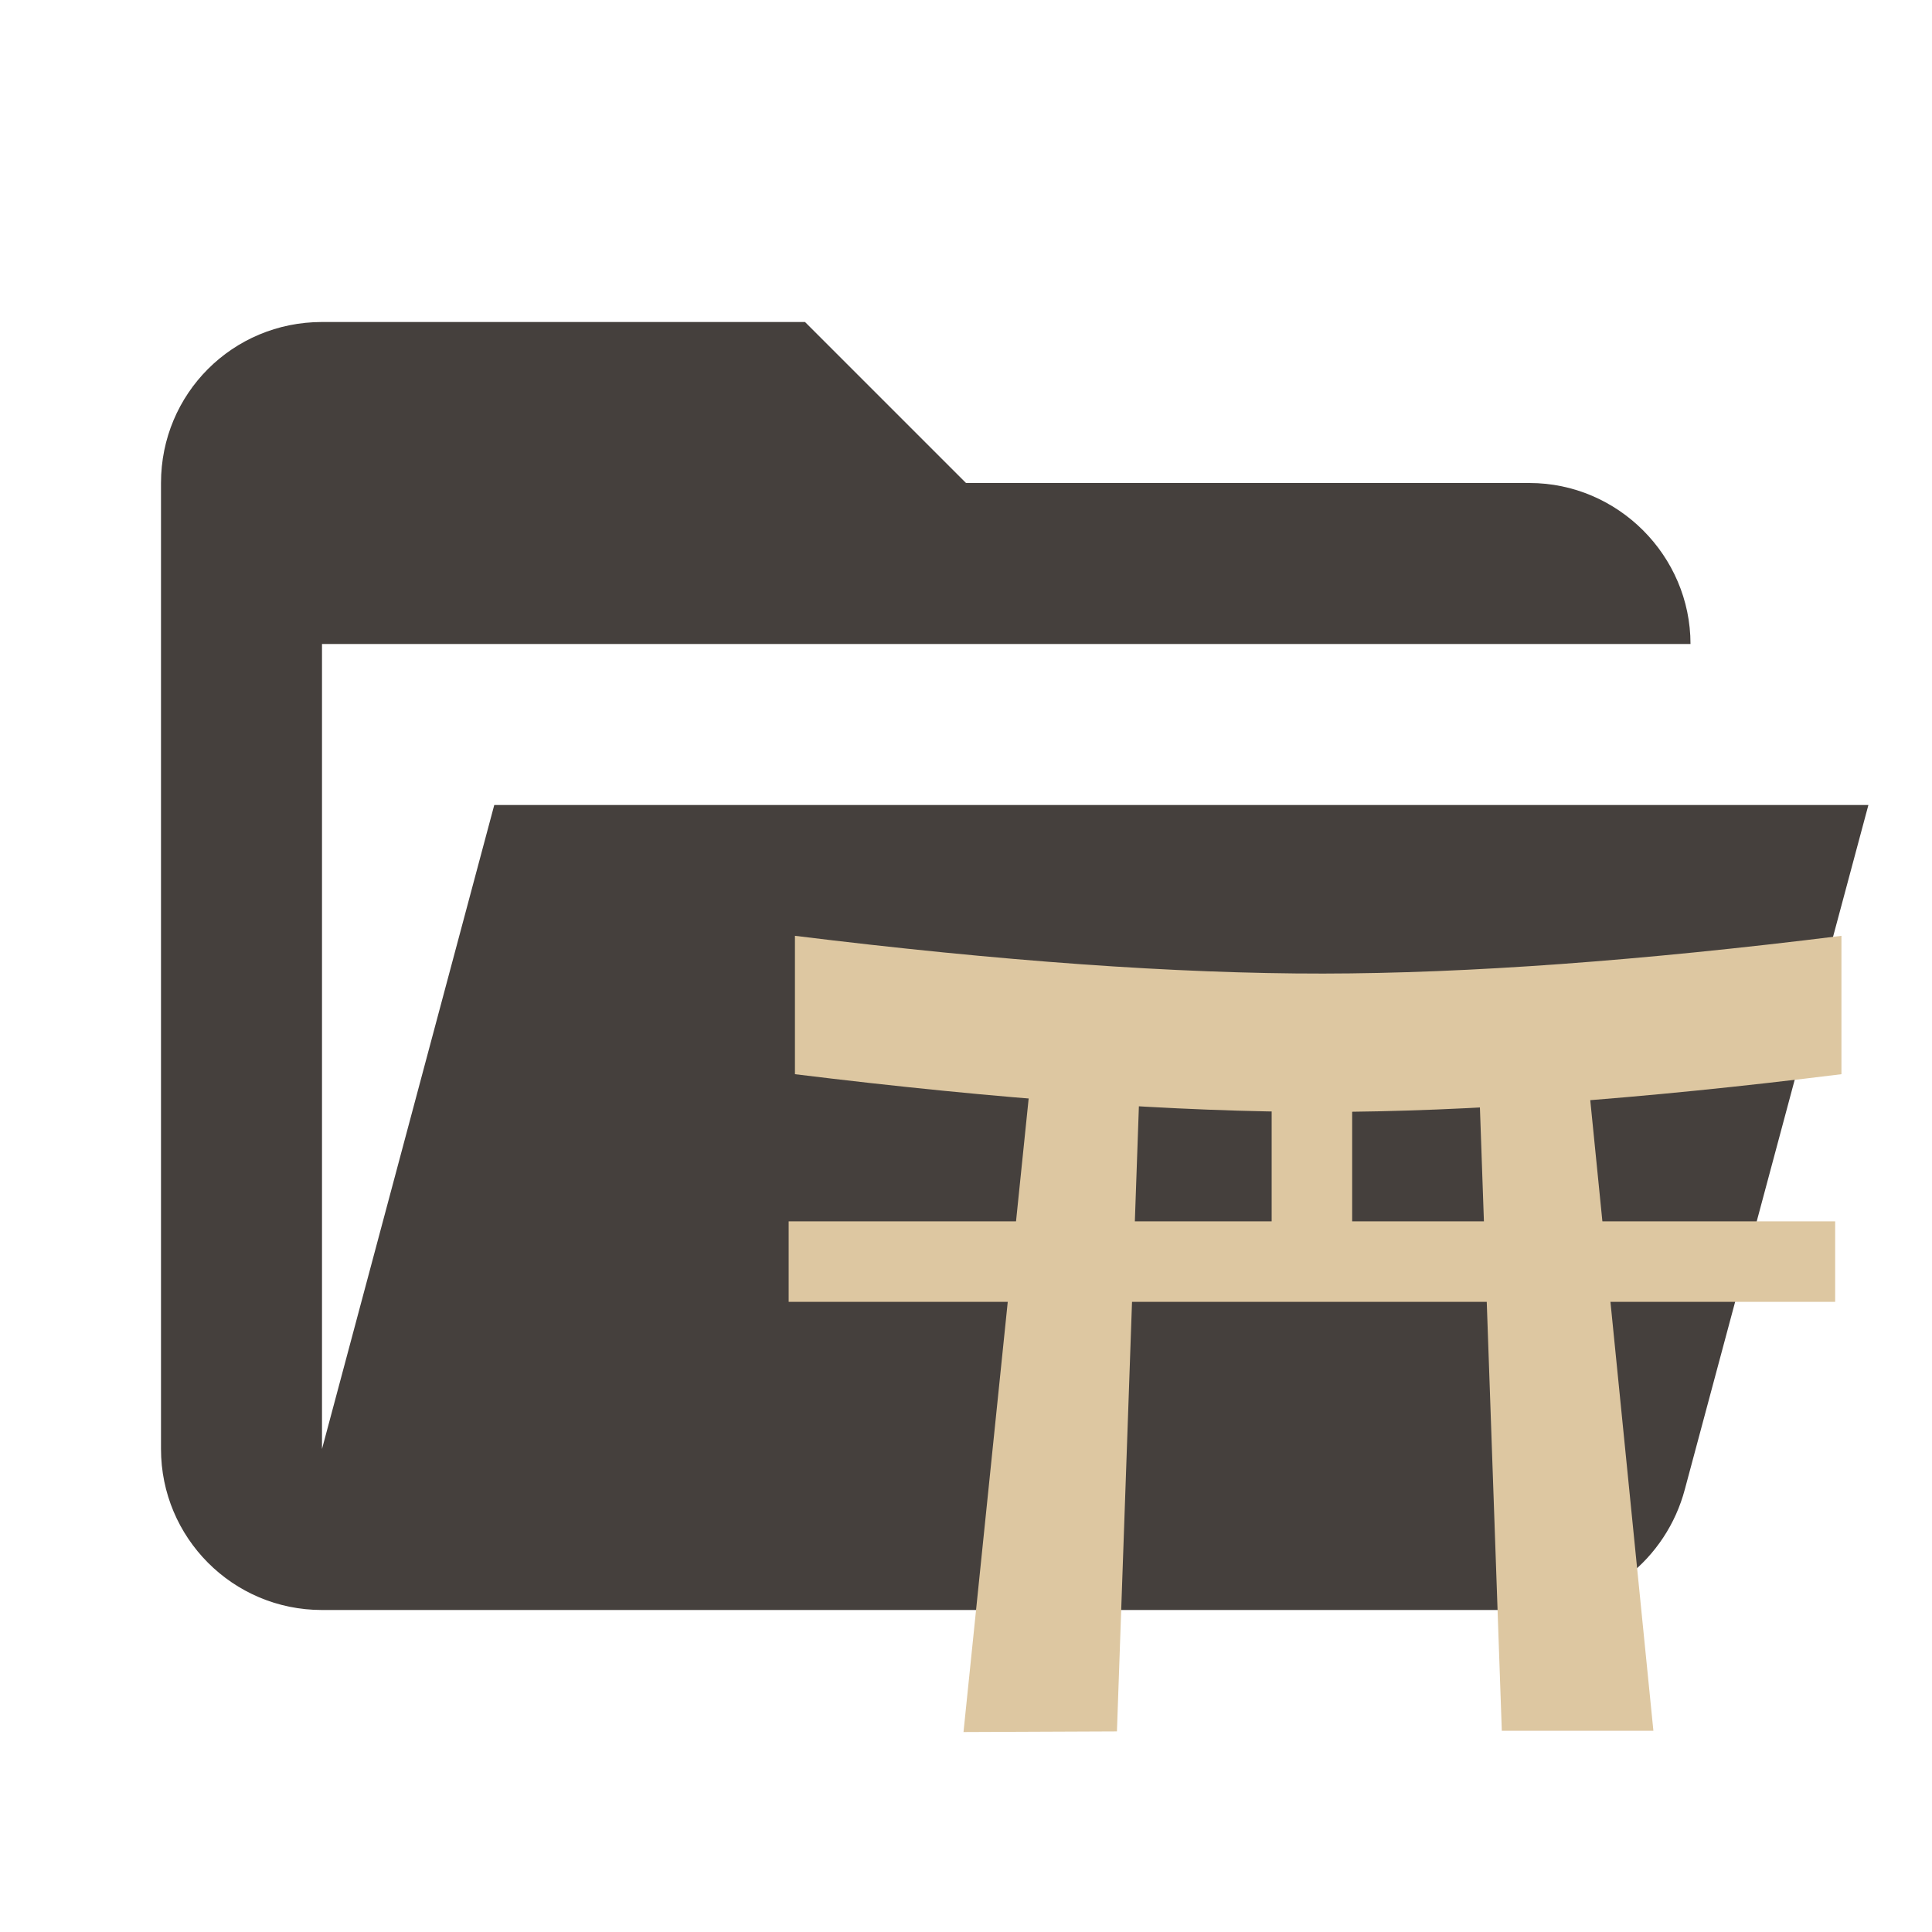
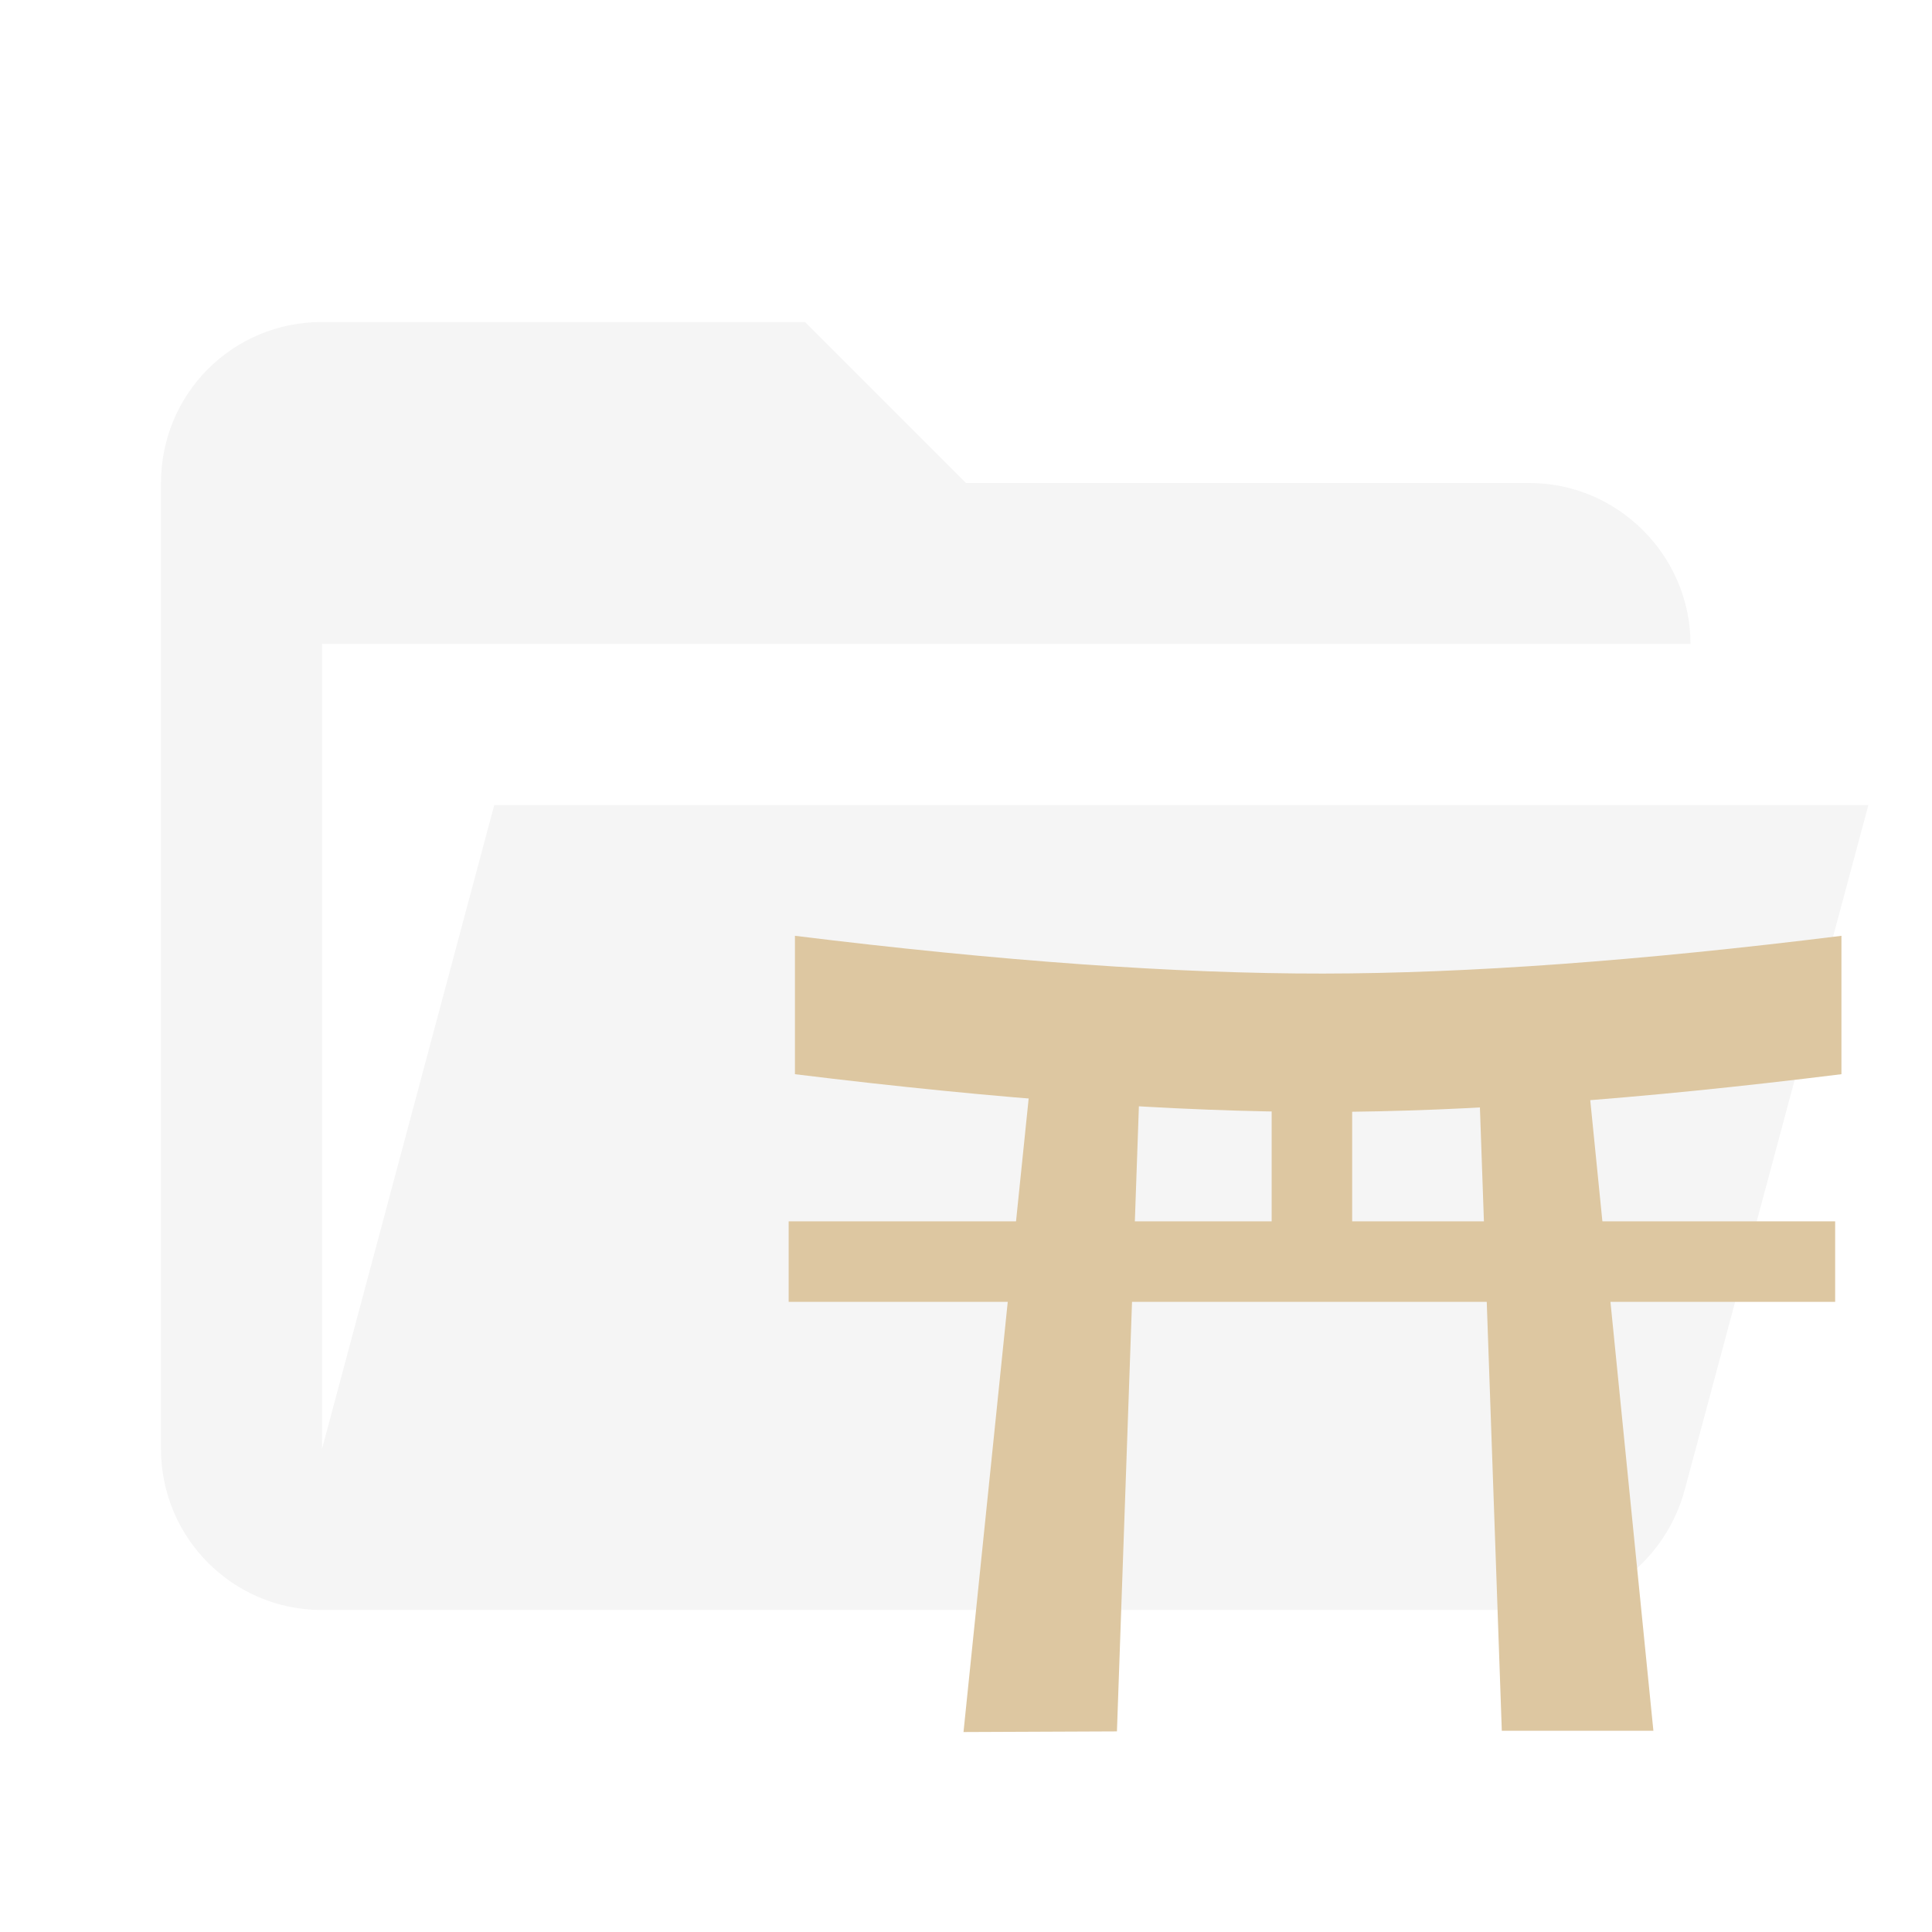
<svg xmlns="http://www.w3.org/2000/svg" clip-rule="evenodd" fill-rule="evenodd" stroke-linejoin="round" stroke-miterlimit="1.414" version="1.1" viewBox="0 0 24 24" xml:space="preserve">
-   <path d="m19 20h-15c-1.111 0-2-0.9-2-2v-12c0-1.11 0.89-2 2-2h6l2 2h7c1.097 0 2 0.903 2 2h-17v10l2.14-8h17.07l-2.28 8.5c-0.23 0.87-1.011 1.5-1.93 1.5z" fill="#45403d" />
+   <path d="m19 20h-15c-1.111 0-2-0.9-2-2v-12c0-1.11 0.89-2 2-2h6l2 2h7c1.097 0 2 0.903 2 2h-17v10l2.14-8h17.07l-2.28 8.5c-0.23 0.87-1.011 1.5-1.93 1.5z" fill="#f5f5f5" />
  <g fill="#ddc7a1">
    <path d="m9.875 11.625q3.828 0.472 6.563 0.469 2.69-3e-3 6.437-0.469v1.719q-3.747 0.466-6.437 0.469-2.735 2e-3 -6.563-0.469v-1.719z" />
    <path d="m12.844 13.008l-0.875 8.508 1.906-8e-3 0.281-8-1.312-0.5z" />
    <path d="m19.688 13l0.851 8.5h-1.883l-0.281-8 1.313-0.5z" />
    <rect x="9.797" y="15.172" width="13" height="1" />
    <rect x="15.797" y="13" width="1" height="2.375" />
  </g>
</svg>
